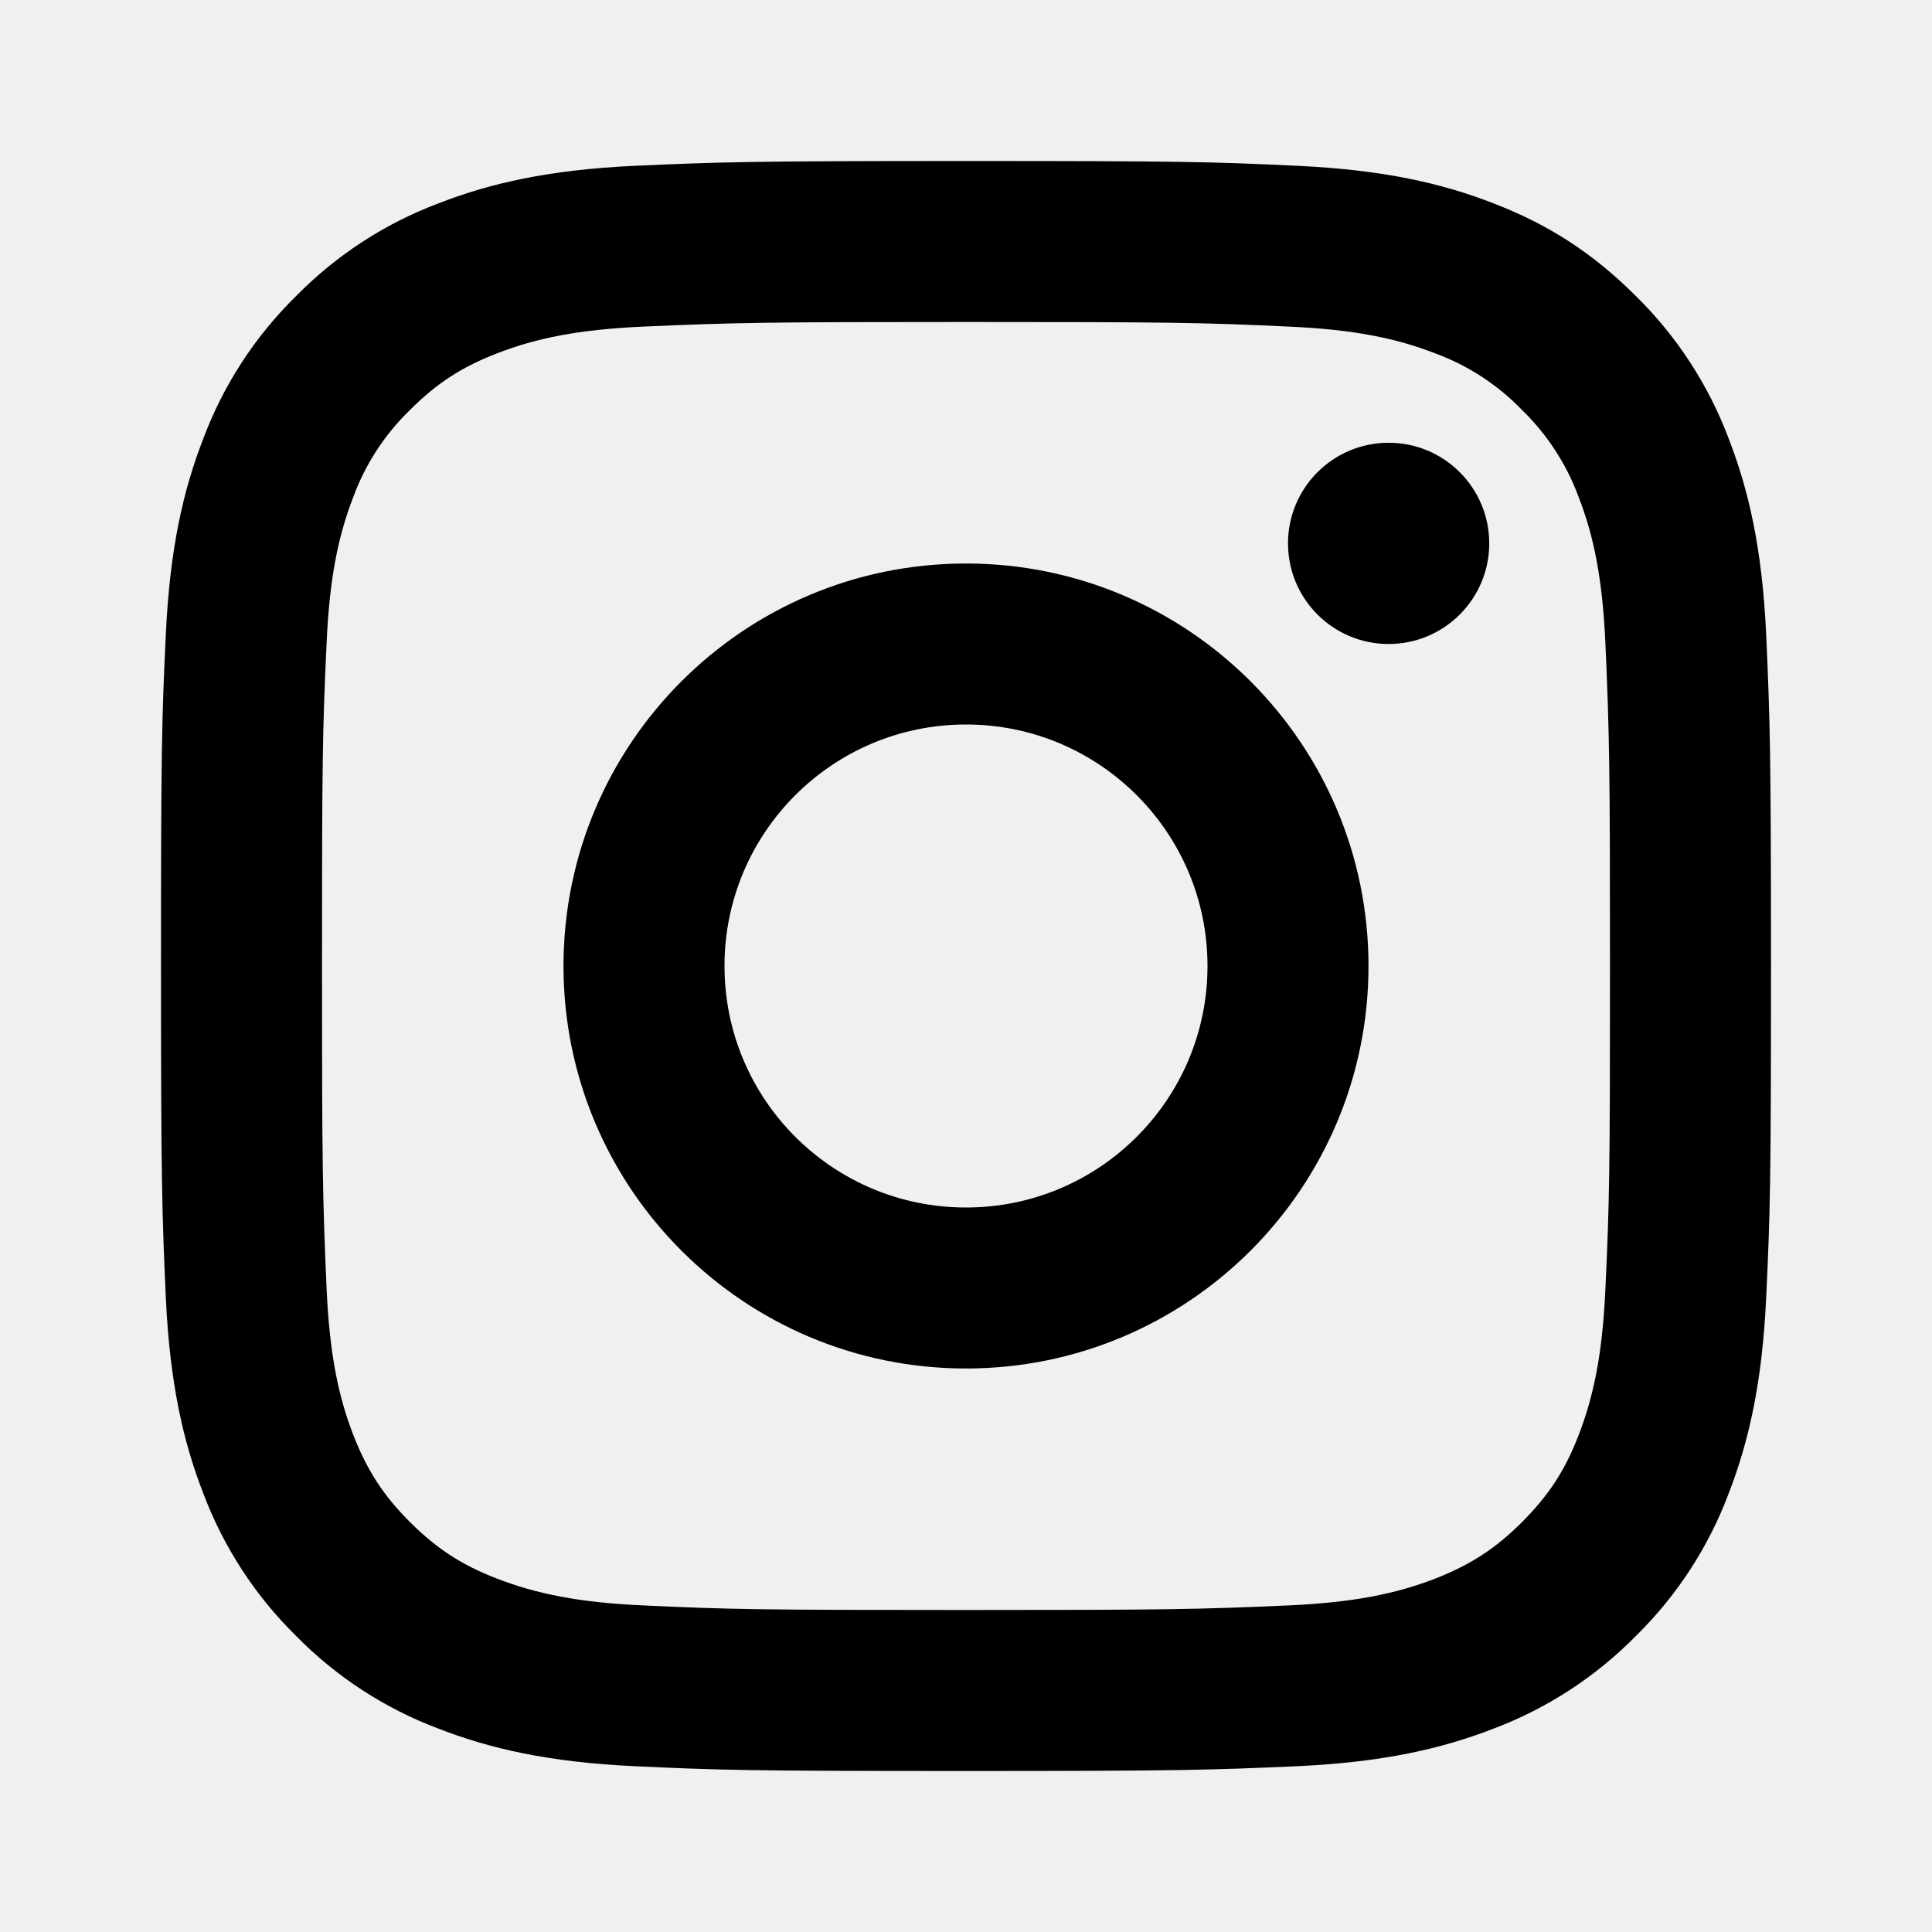
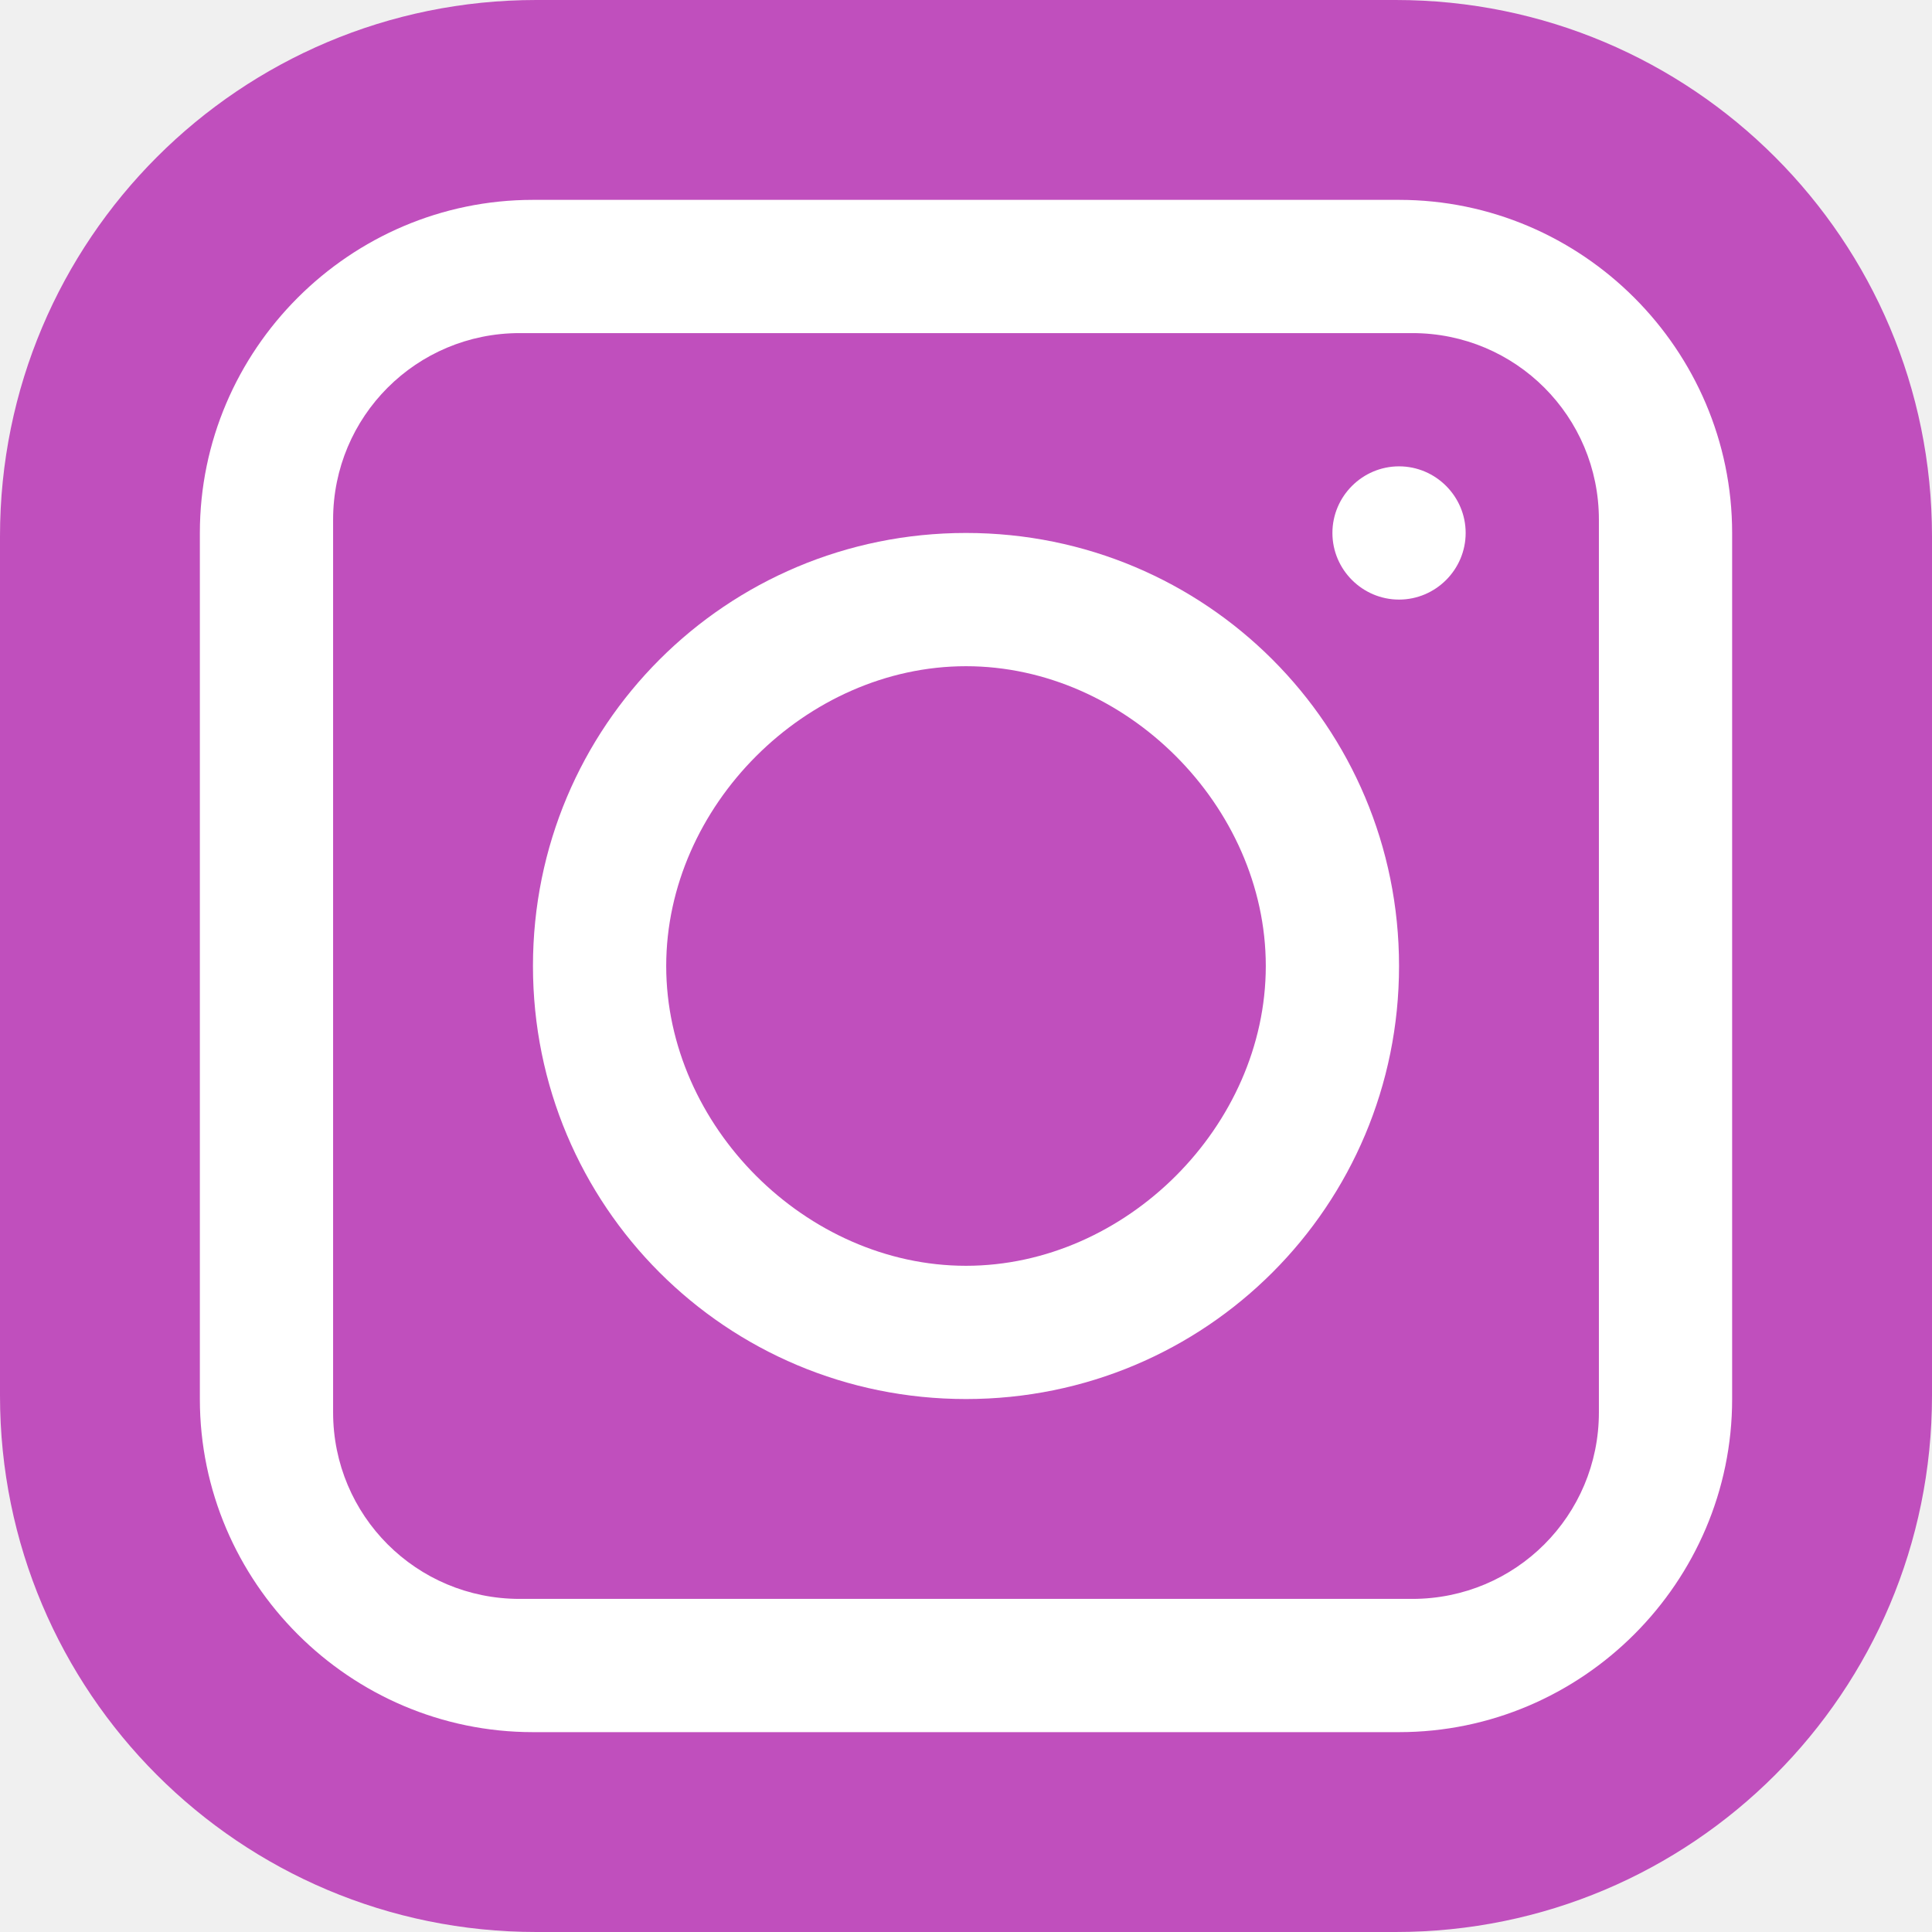
- <svg xmlns="http://www.w3.org/2000/svg" width="24px" height="24px" viewBox="0 0 24 24">
+ <svg xmlns="http://www.w3.org/2000/svg" version="1.1" id="Layer_1" x="0px" y="0px" viewBox="0 0 512 512" style="enable-background:new 0 0 512 512;" xml:space="preserve">
+   <path style="fill:#C04FBD;" d="M369.876,512H142.124C63.559,512,0,448.441,0,369.876V142.124C0,63.559,63.559,0,142.124,0h227.752  C448.441,0,512,63.559,512,142.124v227.752C512,448.441,448.441,512,369.876,512" />
  <g>
-     <path fill="none" d="M0 0h24v24H0z" />
-     <path fill-rule="nonzero" d="M12 9a3 3 0 1 0 0 6 3 3 0 0 0 0-6zm0-2a5 5 0 1 1 0 10 5 5 0 0 1 0-10zm6.5-.25a1.25 1.25 0 0 1-2.5 0 1.25 1.25 0 0 1 2.5 0zM12 4c-2.474 0-2.878.007-4.029.058-.784.037-1.31.142-1.798.332-.434.168-.747.369-1.08.703a2.89 2.89 0 0 0-.704 1.08c-.19.49-.295 1.015-.331 1.798C4.006 9.075 4 9.461 4 12c0 2.474.007 2.878.058 4.029.037.783.142 1.31.331 1.797.17.435.37.748.702 1.08.337.336.65.537 1.08.703.494.191 1.02.297 1.8.333C9.075 19.994 9.461 20 12 20c2.474 0 2.878-.007 4.029-.058.782-.037 1.309-.142 1.797-.331.433-.169.748-.37 1.08-.702.337-.337.538-.65.704-1.08.19-.493.296-1.02.332-1.8.052-1.104.058-1.49.058-4.029 0-2.474-.007-2.878-.058-4.029-.037-.782-.142-1.31-.332-1.798a2.911 2.911 0 0 0-.703-1.08 2.884 2.884 0 0 0-1.08-.704c-.49-.19-1.016-.295-1.798-.331C14.925 4.006 14.539 4 12 4zm0-2c2.717 0 3.056.01 4.122.06 1.065.05 1.79.217 2.428.465.66.254 1.216.598 1.772 1.153a4.908 4.908 0 0 1 1.153 1.772c.247.637.415 1.363.465 2.428.047 1.066.06 1.405.06 4.122 0 2.717-.01 3.056-.06 4.122-.05 1.065-.218 1.79-.465 2.428a4.883 4.883 0 0 1-1.153 1.772 4.915 4.915 0 0 1-1.772 1.153c-.637.247-1.363.415-2.428.465-1.066.047-1.405.06-4.122.06-2.717 0-3.056-.01-4.122-.06-1.065-.05-1.79-.218-2.428-.465a4.89 4.89 0 0 1-1.772-1.153 4.904 4.904 0 0 1-1.153-1.772c-.248-.637-.415-1.363-.465-2.428C2.013 15.056 2 14.717 2 12c0-2.717.01-3.056.06-4.122.05-1.066.217-1.79.465-2.428a4.88 4.88 0 0 1 1.153-1.772A4.897 4.897 0 0 1 5.45 2.525c.638-.248 1.362-.415 2.428-.465C8.944 2.013 9.283 2 12 2z" />
+     <path style="fill:#FFFFFF;" d="M388.414,141.241c0-9.71-7.945-17.655-17.655-17.655c-9.71,0-17.655,7.945-17.655,17.655   s7.945,17.655,17.655,17.655C380.469,158.897,388.414,150.952,388.414,141.241" />
+     <path style="fill:#FFFFFF;" d="M256,335.448c-42.372,0-79.448-37.076-79.448-79.448s37.076-79.448,79.448-79.448   s79.448,37.076,79.448,79.448S298.372,335.448,256,335.448 M256,141.241c-63.559,0-114.759,51.2-114.759,114.759   S192.441,370.759,256,370.759S370.759,319.559,370.759,256S319.559,141.241,256,141.241" />
+     <path style="fill:#FFFFFF;" d="M423.724,374.29c0,27.366-22.069,49.434-49.434,49.434H137.71   c-27.366,0-49.434-22.069-49.434-49.434V137.71c0-27.366,22.069-49.434,49.434-49.434H374.29c27.366,0,49.434,22.069,49.434,49.434   V374.29z M370.759,52.966H141.241c-48.552,0-88.276,39.724-88.276,88.276v229.517c0,48.552,39.724,88.276,88.276,88.276h229.517   c48.552,0,88.276-39.724,88.276-88.276V141.241C459.034,92.69,419.31,52.966,370.759,52.966L370.759,52.966z" />
  </g>
+   <g>
+ </g>
+   <g>
+ </g>
+   <g>
+ </g>
+   <g>
+ </g>
+   <g>
+ </g>
+   <g>
+ </g>
+   <g>
+ </g>
+   <g>
+ </g>
+   <g>
+ </g>
+   <g>
+ </g>
+   <g>
+ </g>
+   <g>
+ </g>
+   <g>
+ </g>
+   <g>
+ </g>
+   <g>
+ </g>
</svg>
